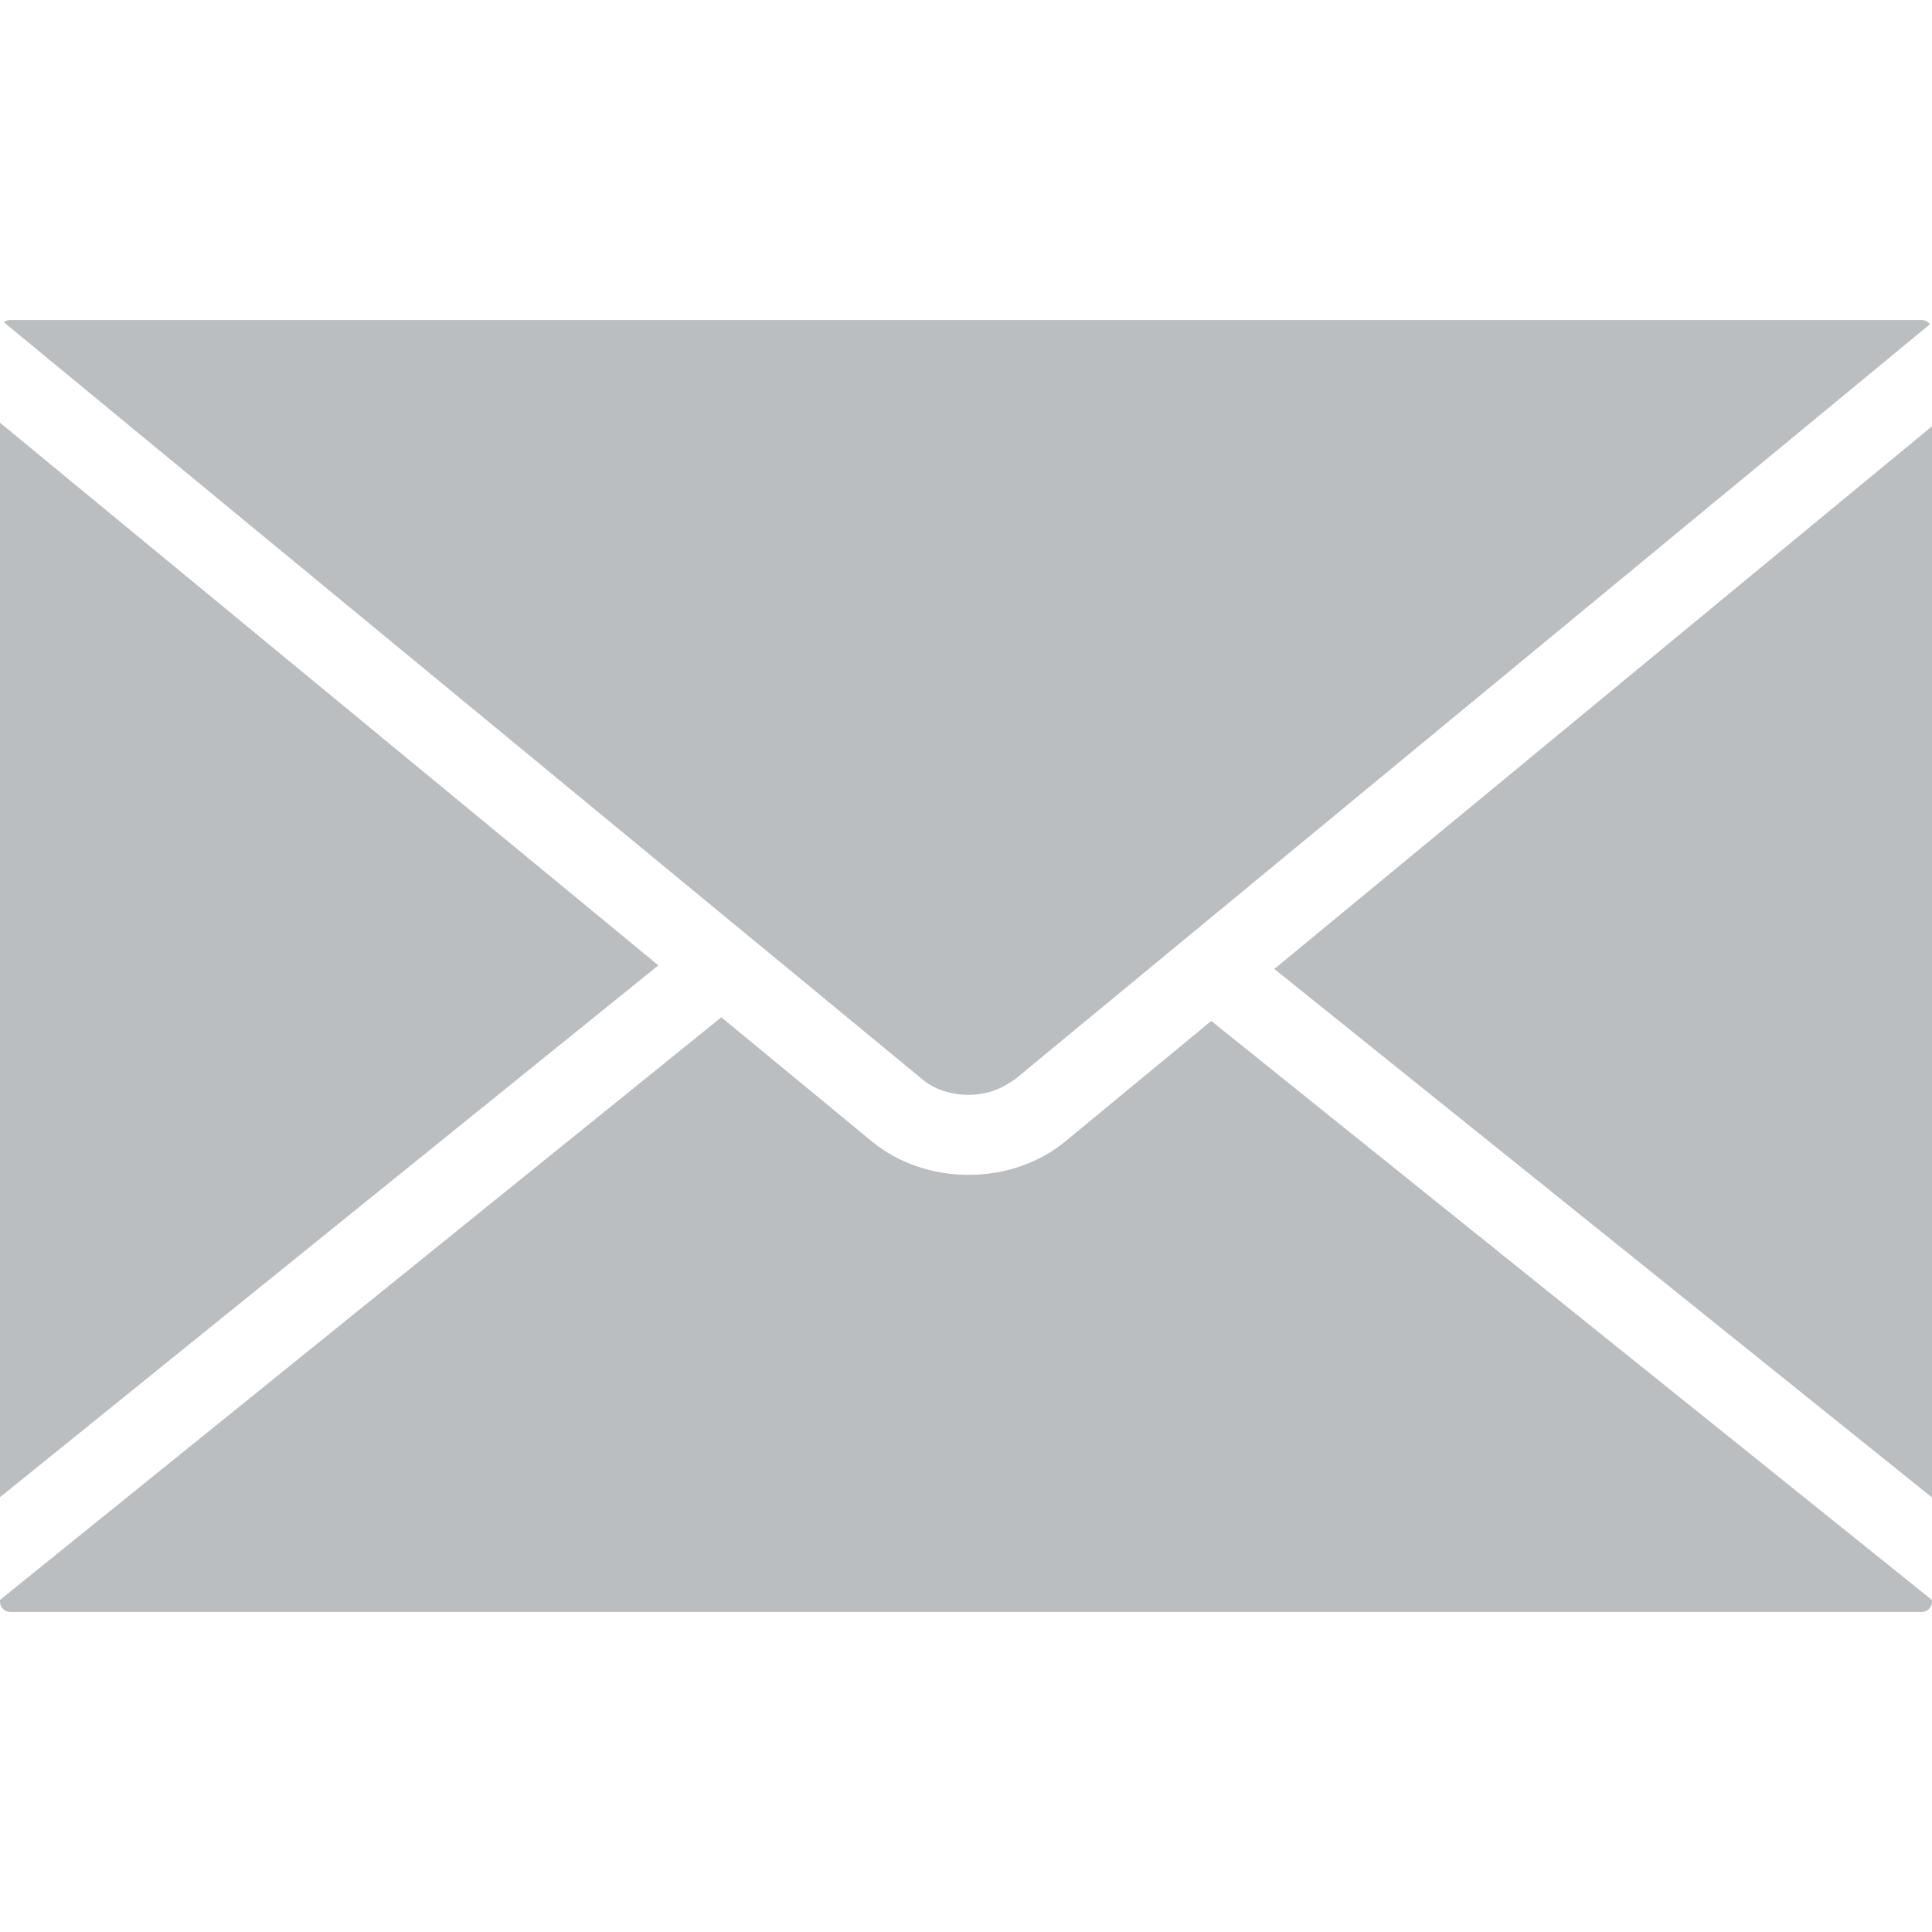
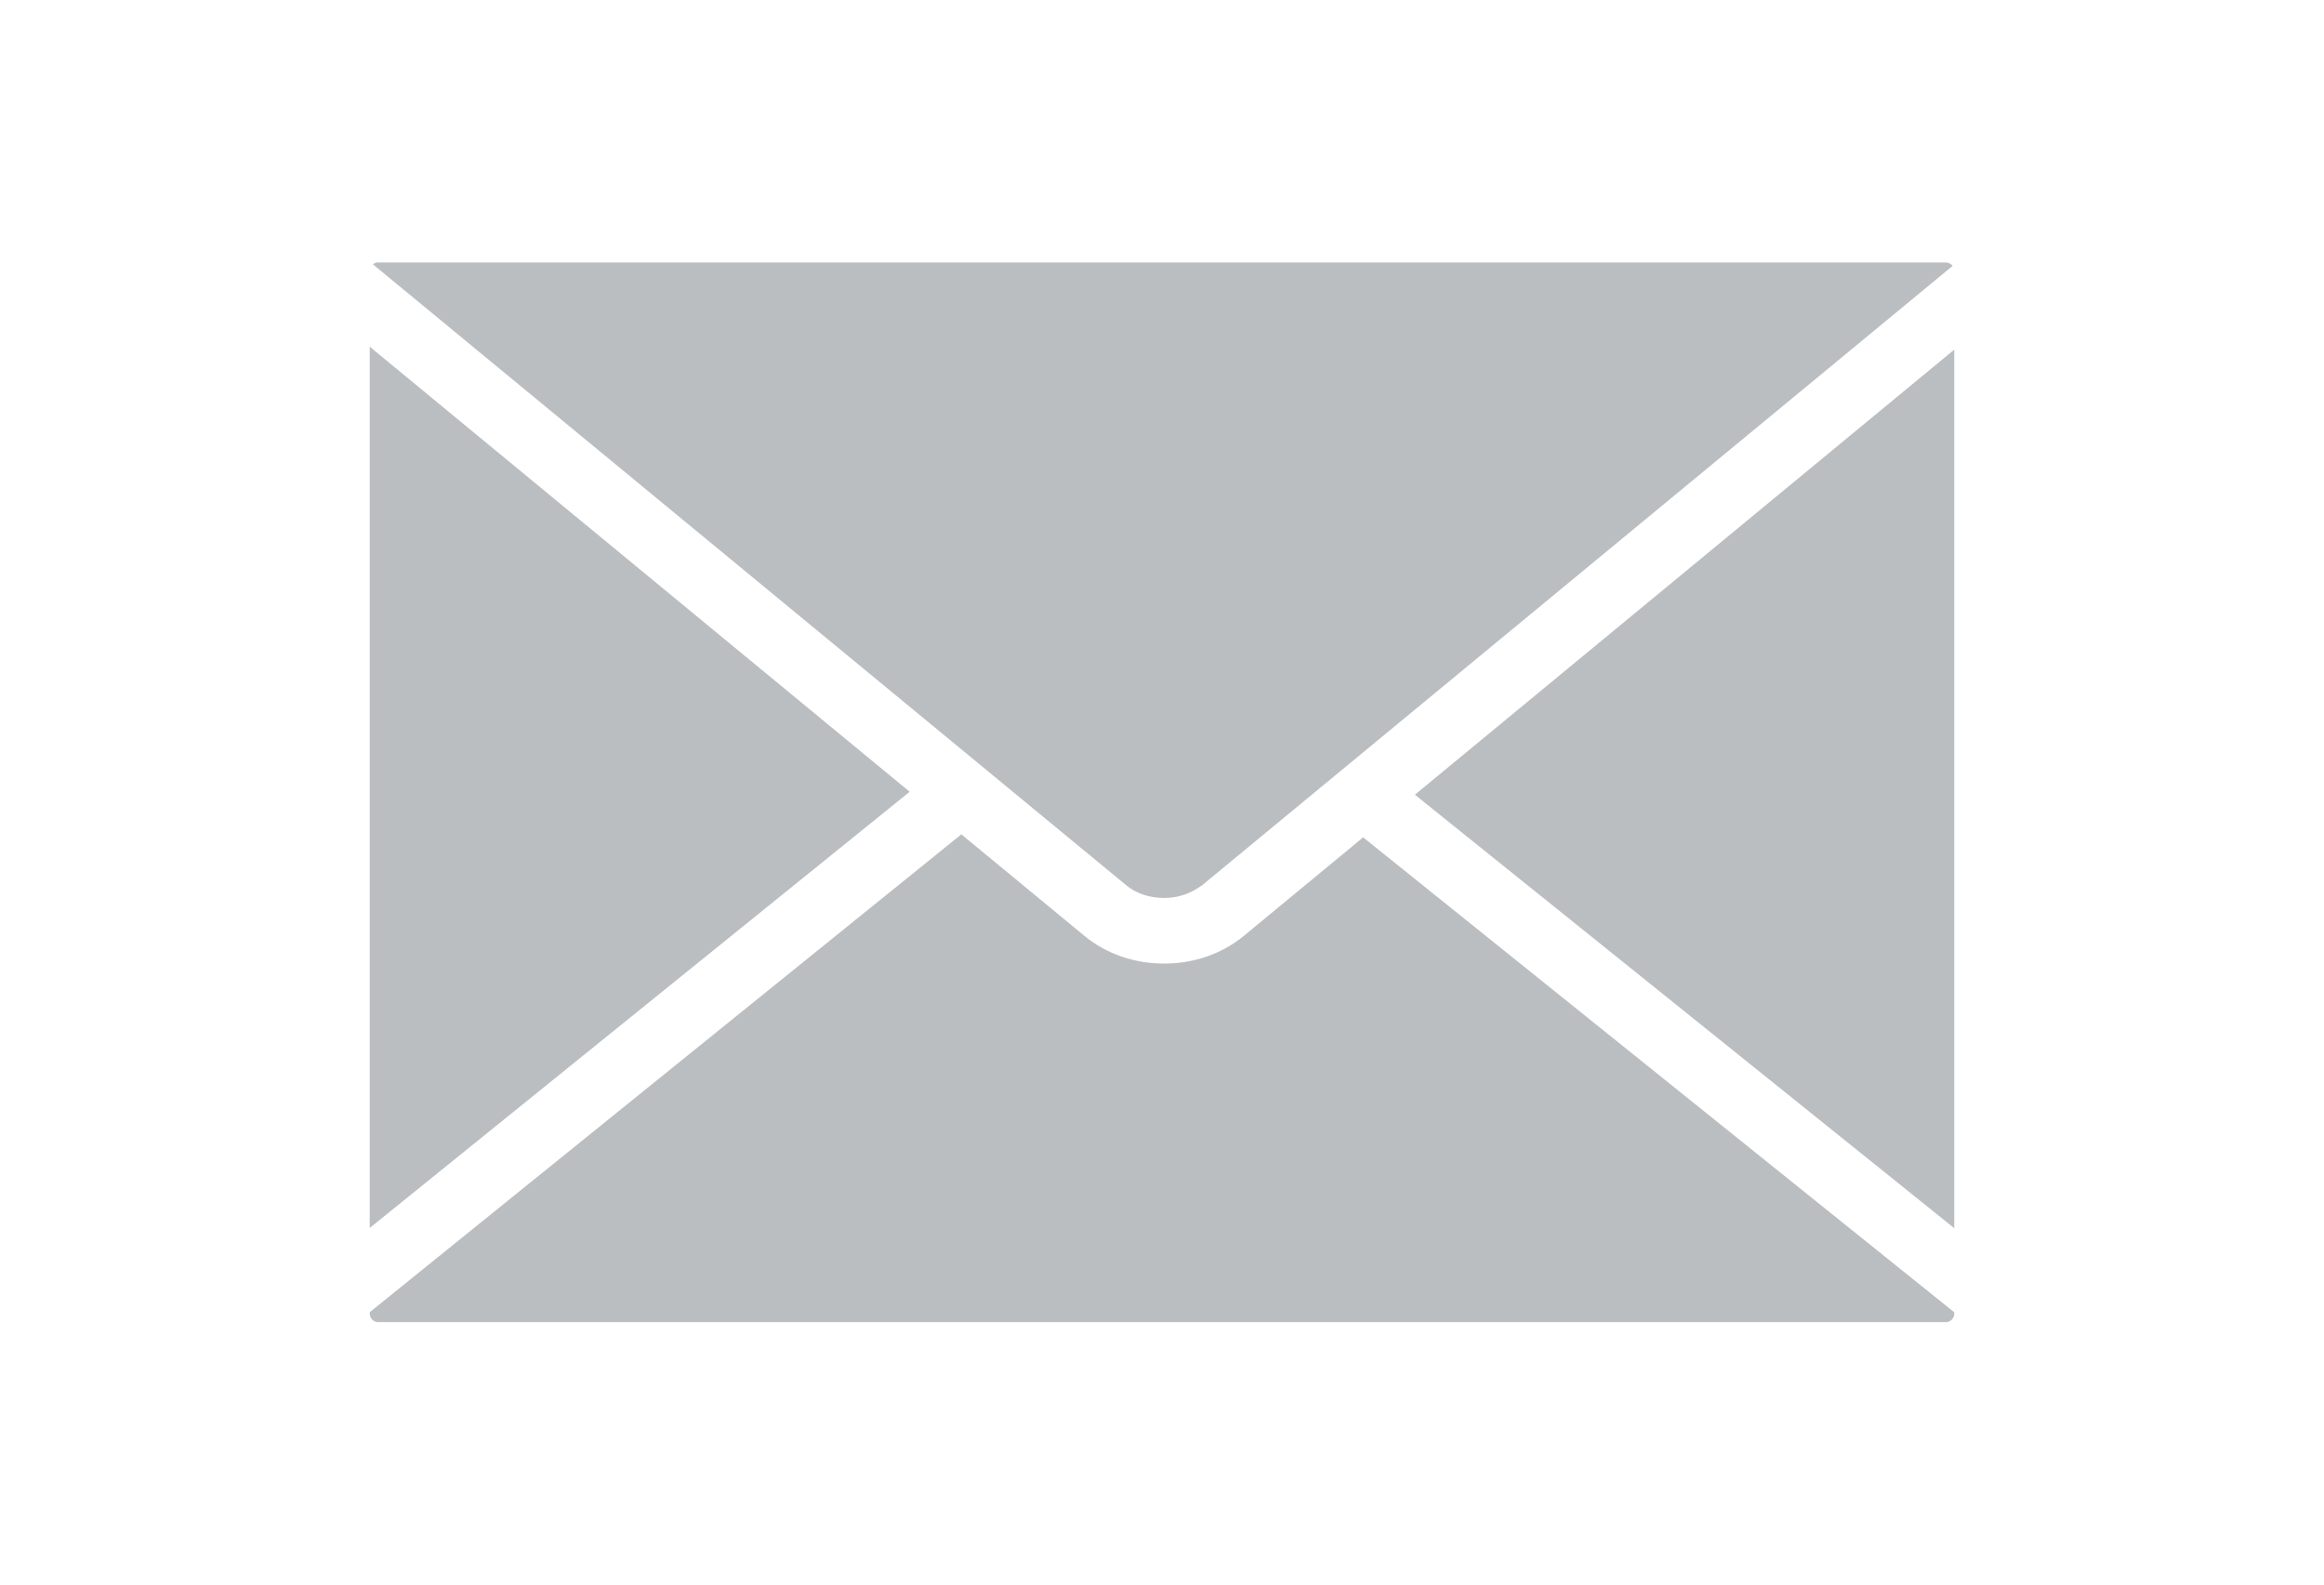
- <svg xmlns="http://www.w3.org/2000/svg" version="1.1" id="Capa_1" x="0px" y="0px" width="512px" height="512px" viewBox="0 0 612 612" style="enable-background:new 0 0 612 612;" xml:space="preserve" class="">
-   <g>
-     <g>
-       <path d="M306.768,346.814h0.131c4.615,0,9.176-1.339,12.866-3.777l1.001-0.643c0.218-0.142,0.446-0.271,0.675-0.424l11.658-9.645   l278.259-229.624c-0.576-0.795-1.557-1.339-2.602-1.339H3.233c-0.751,0-1.448,0.272-2.003,0.729l291.125,239.954   C296.024,345.083,301.259,346.814,306.768,346.814z M0,133.899v340.37l208.55-168.471L0,133.899z M403.668,306.941L612,474.356   V135.031L403.668,306.941z M337.431,361.585c-8.305,6.814-19.168,10.57-30.576,10.57c-11.451,0-22.304-3.734-30.587-10.516   l-47.765-39.394L0,506.806v0.587c0,1.753,1.502,3.244,3.276,3.244h605.491c1.741,0,3.232-1.491,3.232-3.255v-0.544L383.693,323.4   L337.431,361.585z" data-original="#000000" class="active-path" data-old_color="#bbbec1" fill="#bbbec1" />
-     </g>
-   </g>
+ <svg xmlns="http://www.w3.org/2000/svg" width="22" height="15" viewBox="0 0 612 612">
+   <path d="M306.768 346.814h.131c4.615 0 9.176-1.339 12.866-3.777l1.001-.643c.218-.142.446-.271.675-.424l11.658-9.645 278.259-229.624c-.576-.795-1.557-1.339-2.602-1.339H3.233c-.751 0-1.448.272-2.003.729l291.125 239.954c3.669 3.038 8.904 4.769 14.413 4.769zM0 133.899v340.37l208.55-168.471L0 133.899zm403.668 173.042L612 474.356V135.031l-208.332 171.91zm-66.237 54.644c-8.305 6.814-19.168 10.57-30.576 10.57-11.451 0-22.304-3.734-30.587-10.516l-47.765-39.394L0 506.806v.587c0 1.753 1.502 3.244 3.276 3.244h605.491c1.741 0 3.232-1.491 3.232-3.255v-.544L383.693 323.4l-46.262 38.185z" data-original="#000000" class="active-path" data-old_color="#bbbec1" fill="#bbbec1" />
</svg>
